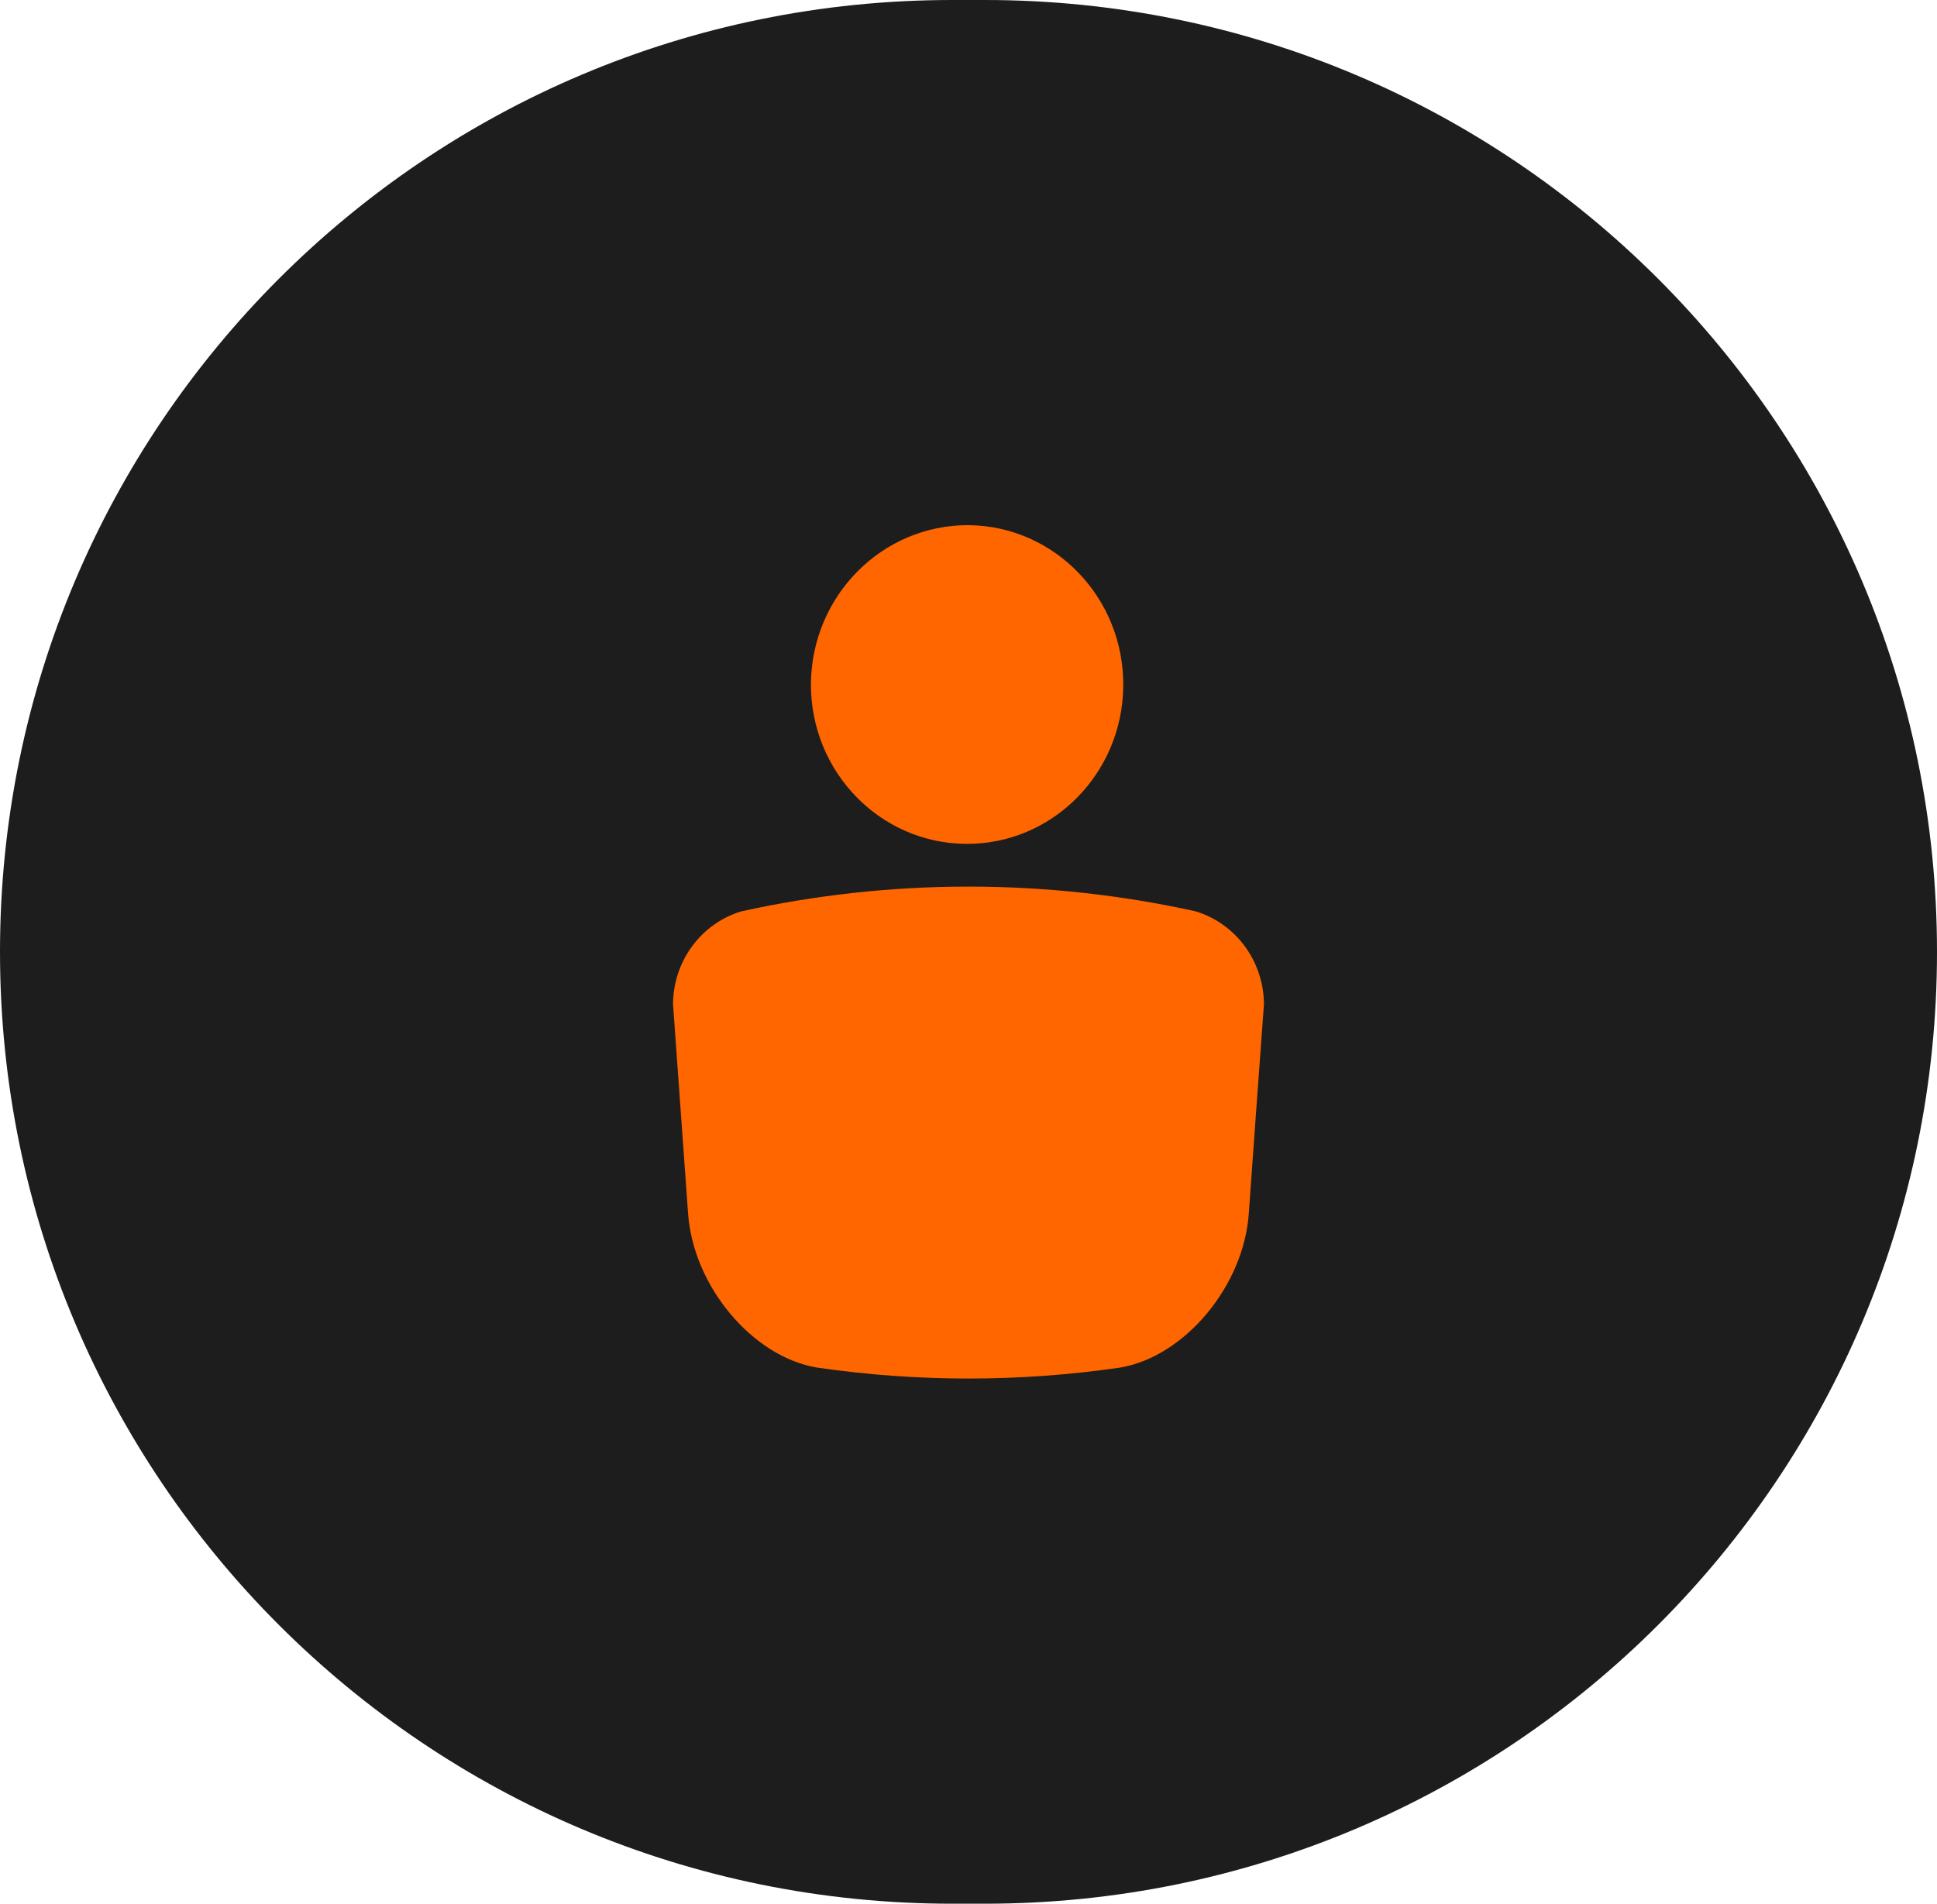
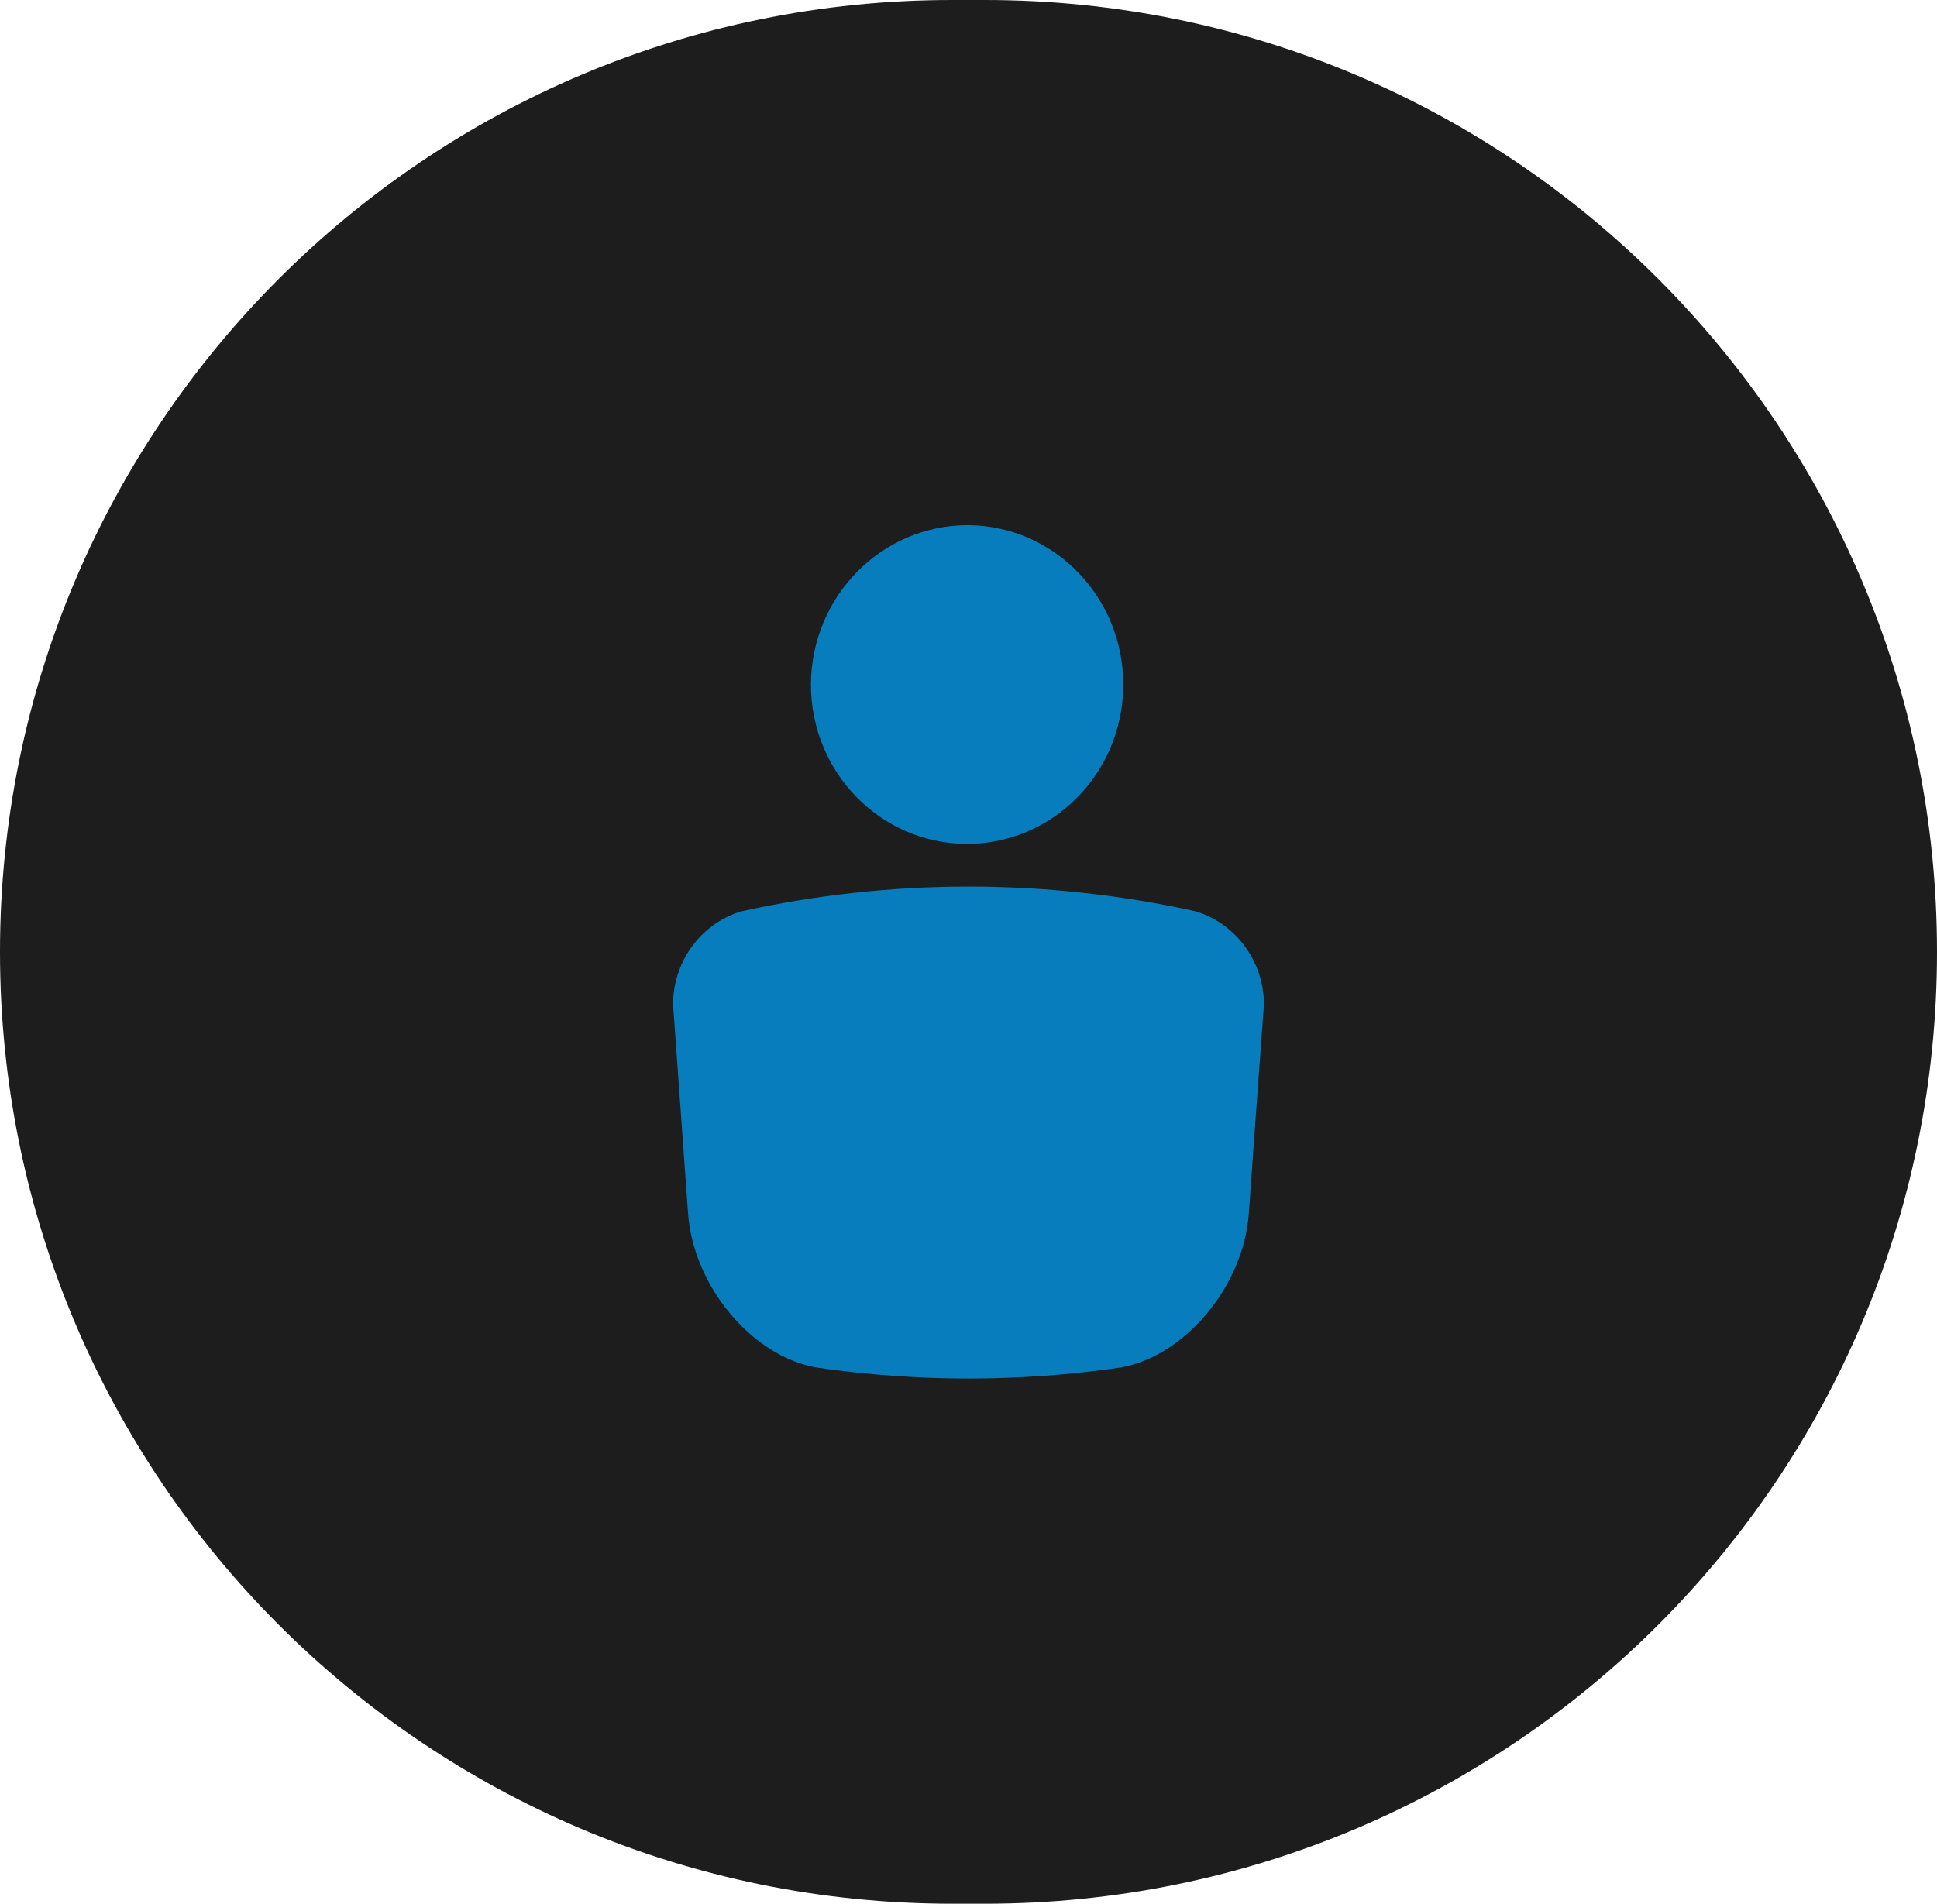
<svg xmlns="http://www.w3.org/2000/svg" width="59" height="58" viewBox="0 0 59 58">
  <g fill="none" fill-rule="evenodd">
    <rect width="59" height="58" fill="#1d1d1d" rx="29" />
-     <path fill="#ff6600" d="M36.413 27.764c1.227.37 2.074 1.515 2.087 2.822-.154 2.09-.309 4.22-.463 6.394-.158 2.205-1.95 4.349-3.913 4.685a32.09 32.09 0 0 1-9.244 0c-1.963-.332-3.759-2.475-3.921-4.685l-.459-6.386c.007-1.304.847-2.45 2.07-2.825a32.122 32.122 0 0 1 13.843-.005zM29.5 16c2.627.024 4.738 2.217 4.714 4.899-.024 2.681-2.173 4.835-4.8 4.811-2.61-.024-4.714-2.19-4.714-4.855.013-2.693 2.161-4.866 4.8-4.855z" />
+     <path fill="#077dbd" d="M36.413 27.764c1.227.37 2.074 1.515 2.087 2.822-.154 2.09-.309 4.22-.463 6.394-.158 2.205-1.95 4.349-3.913 4.685a32.09 32.09 0 0 1-9.244 0c-1.963-.332-3.759-2.475-3.921-4.685l-.459-6.386c.007-1.304.847-2.45 2.07-2.825a32.122 32.122 0 0 1 13.843-.005zM29.5 16c2.627.024 4.738 2.217 4.714 4.899-.024 2.681-2.173 4.835-4.8 4.811-2.61-.024-4.714-2.19-4.714-4.855.013-2.693 2.161-4.866 4.8-4.855z" />
  </g>
</svg>
